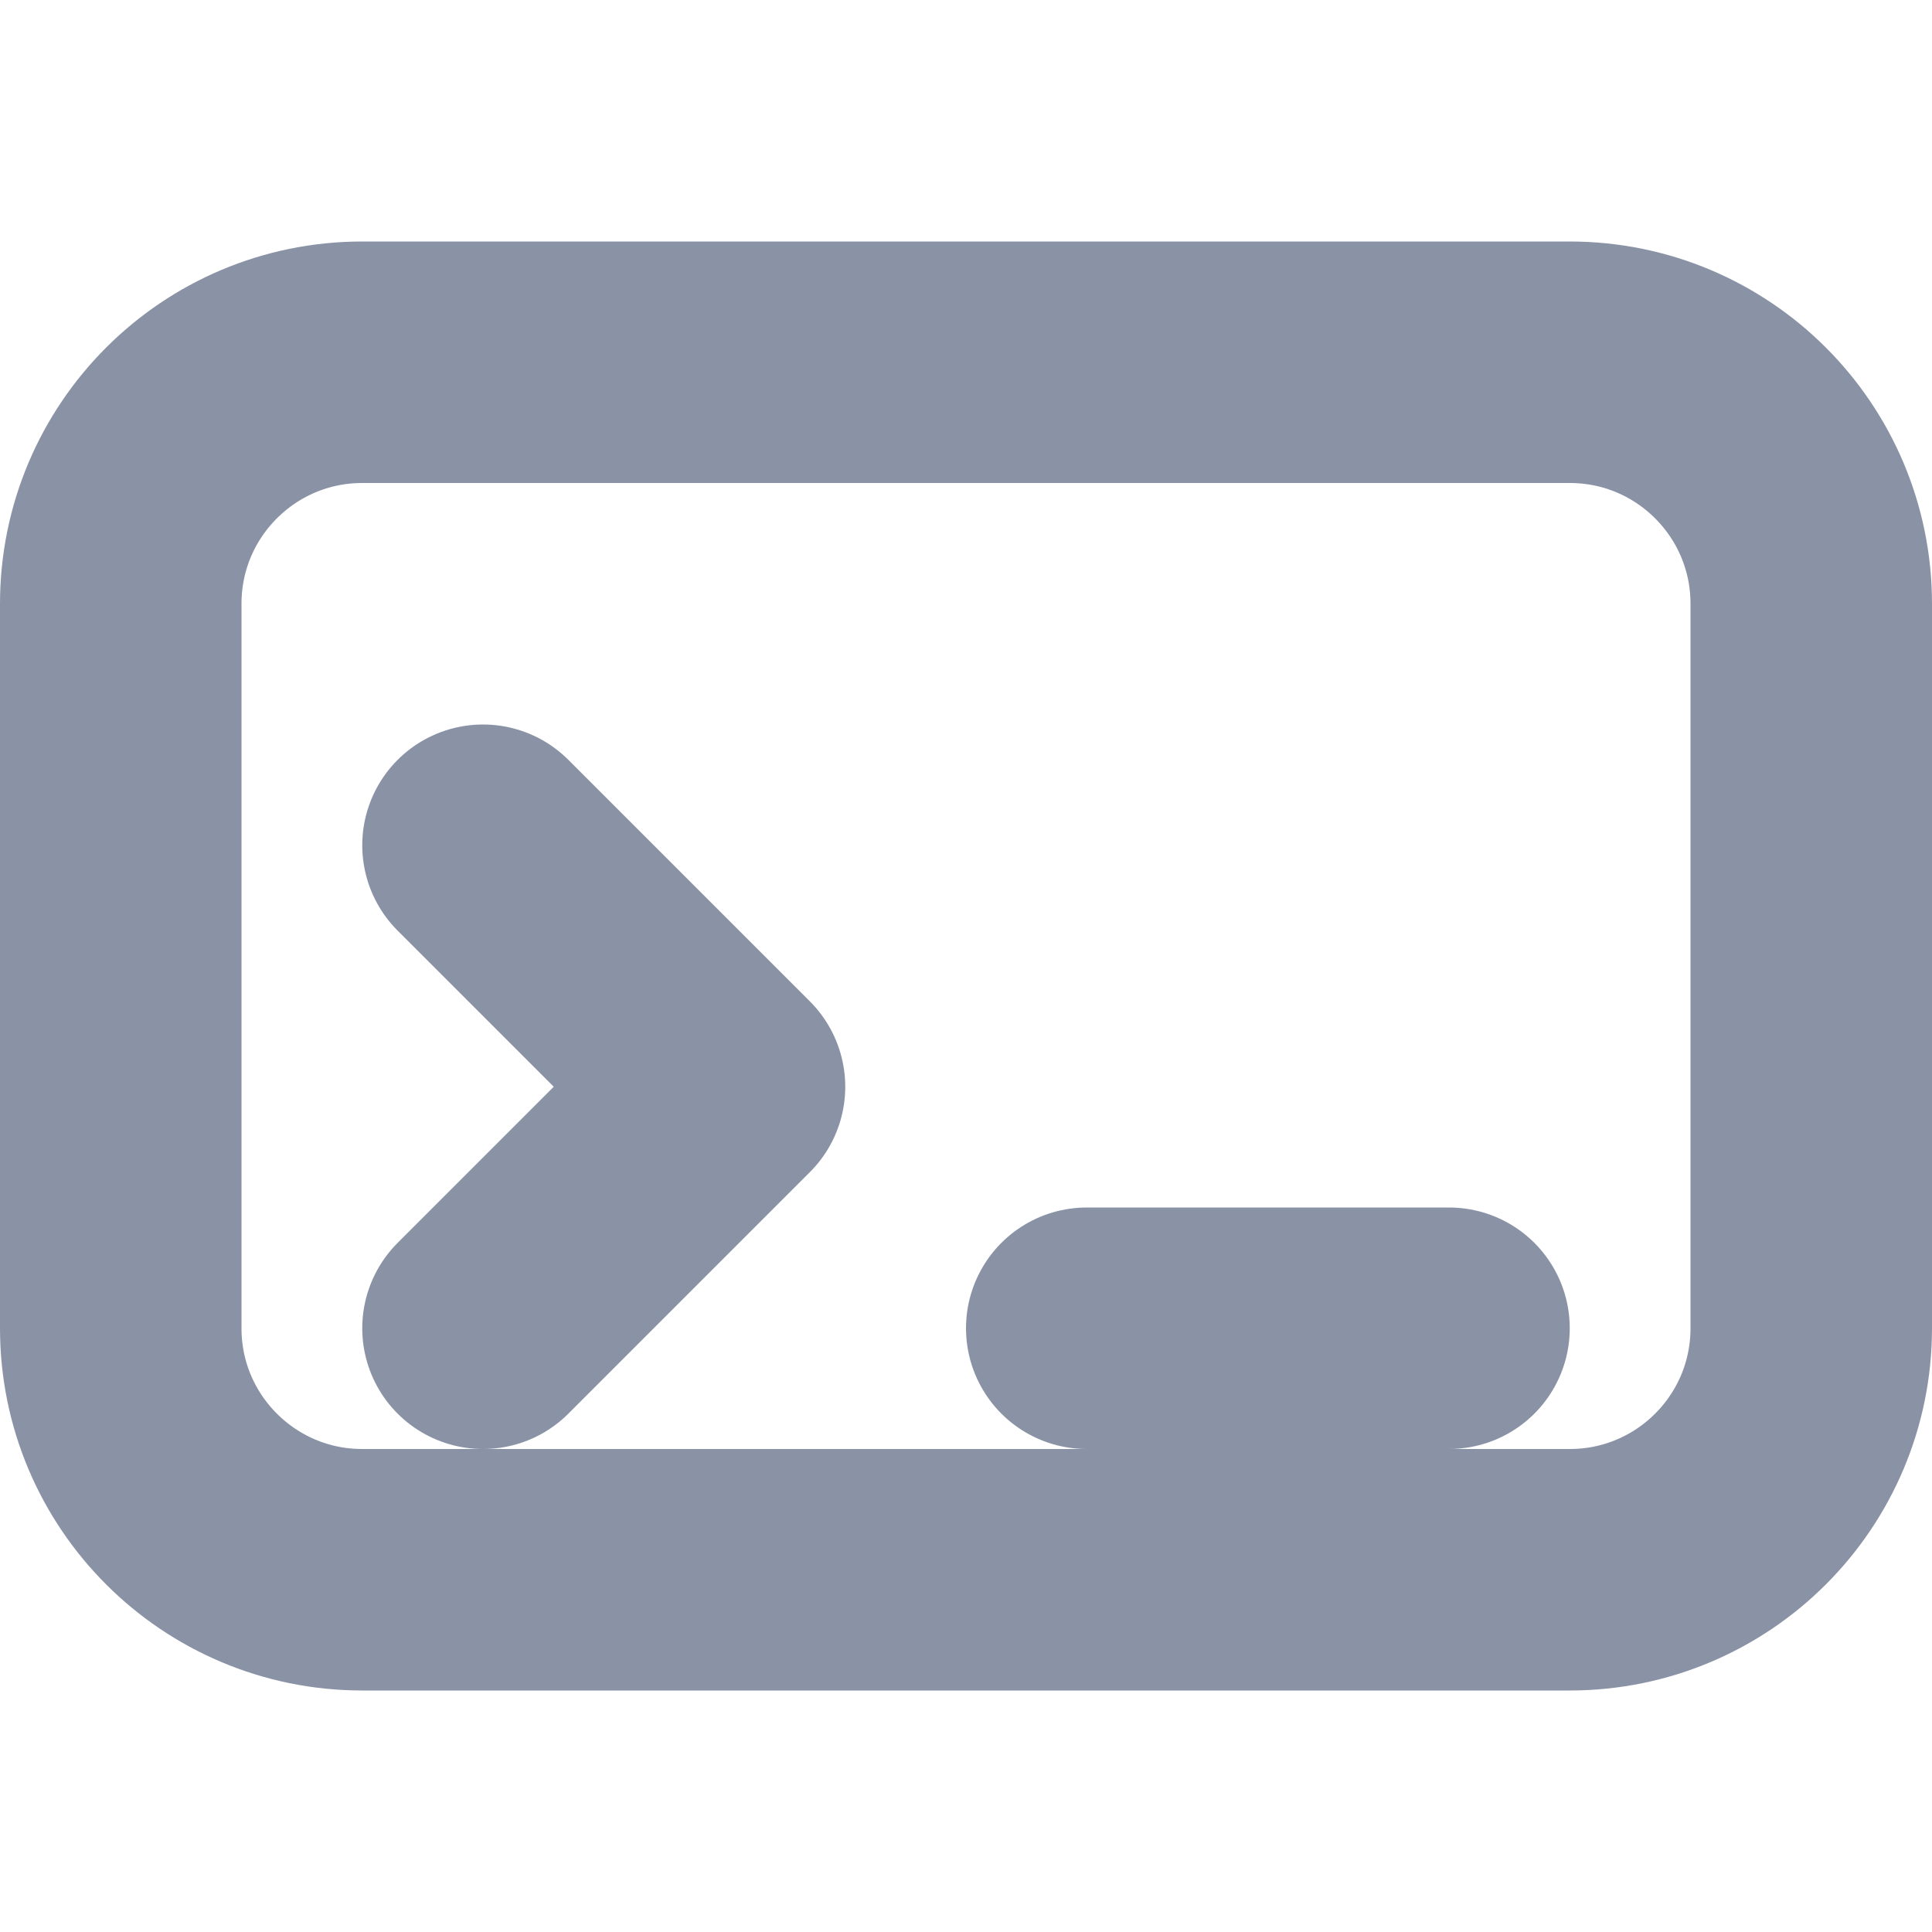
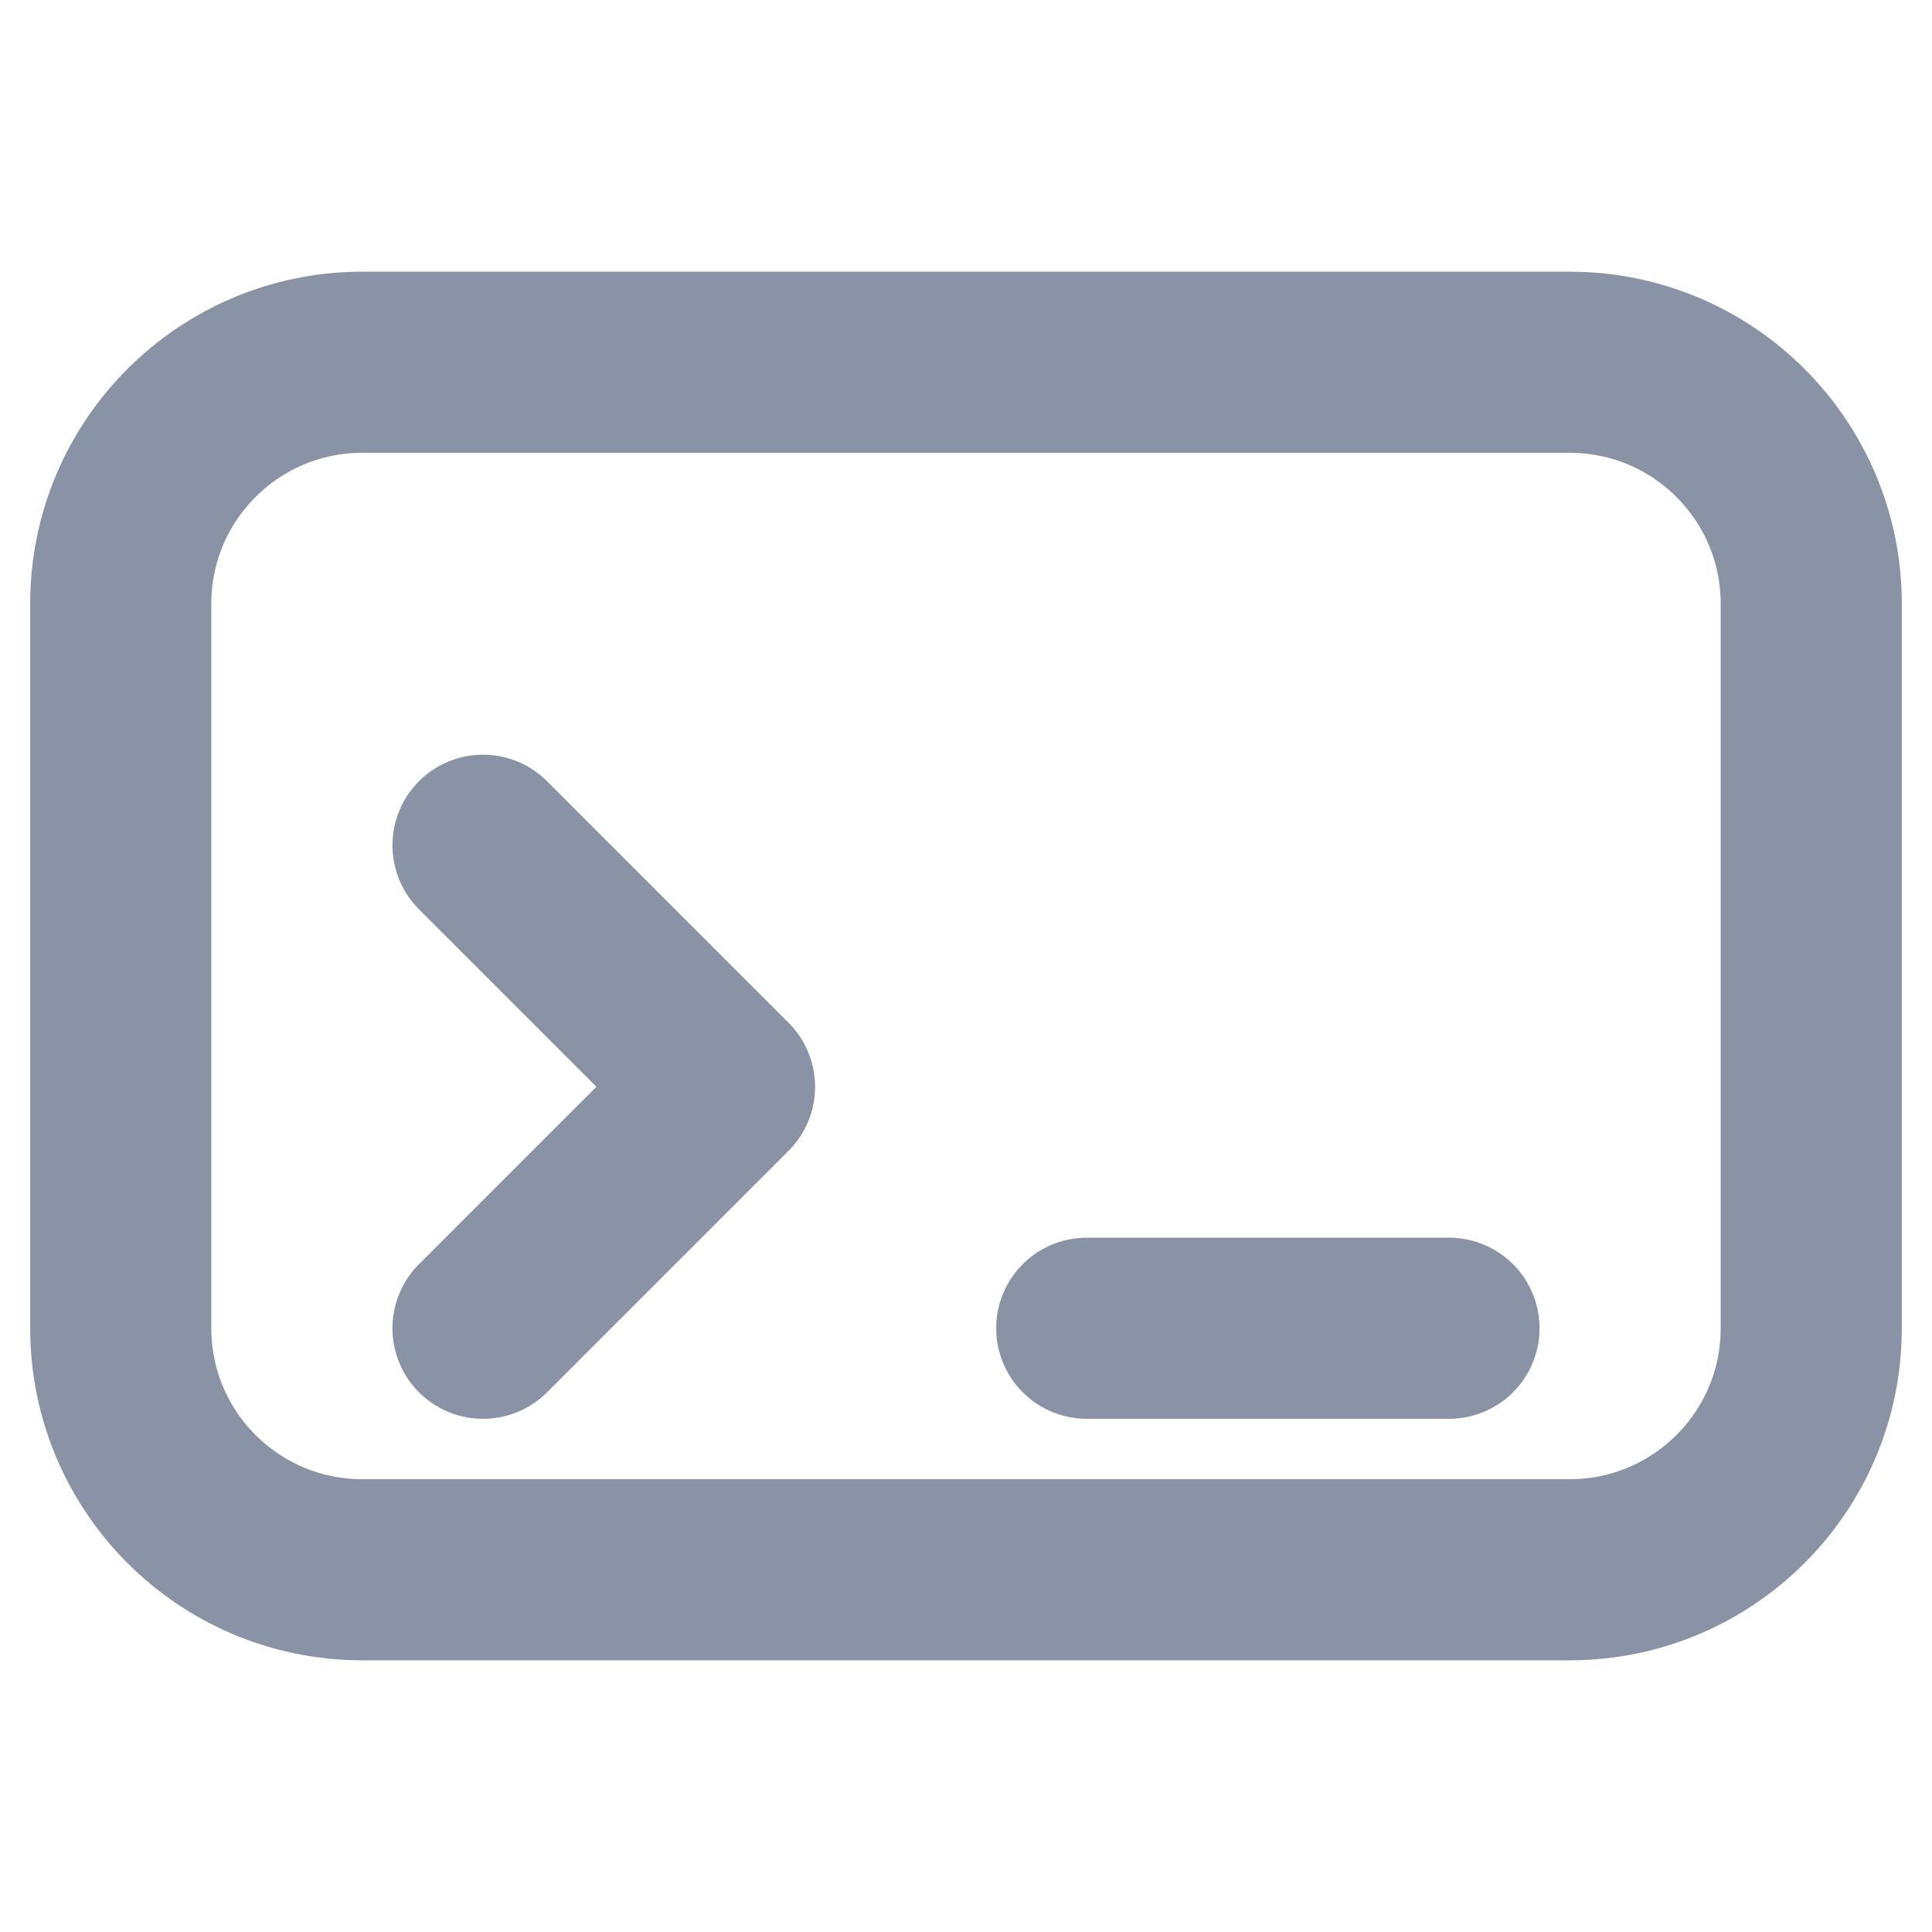
- <svg xmlns="http://www.w3.org/2000/svg" width="16" height="16" viewBox="0 0 16 16" fill="none" stroke="#8a93a6" stroke-width="2" stroke-linecap="round" stroke-linejoin="round">
+ <svg xmlns="http://www.w3.org/2000/svg" width="16" height="16" viewBox="0 0 16 16" fill="none" stroke="#8a93a6" stroke-width="1.5" stroke-linecap="round" stroke-linejoin="round">
  <rect x="1" y="3" width="14" height="10" rx="2" />
  <path d="M4 7l2 2-2 2" />
  <path d="M9 11h3" />
</svg>
